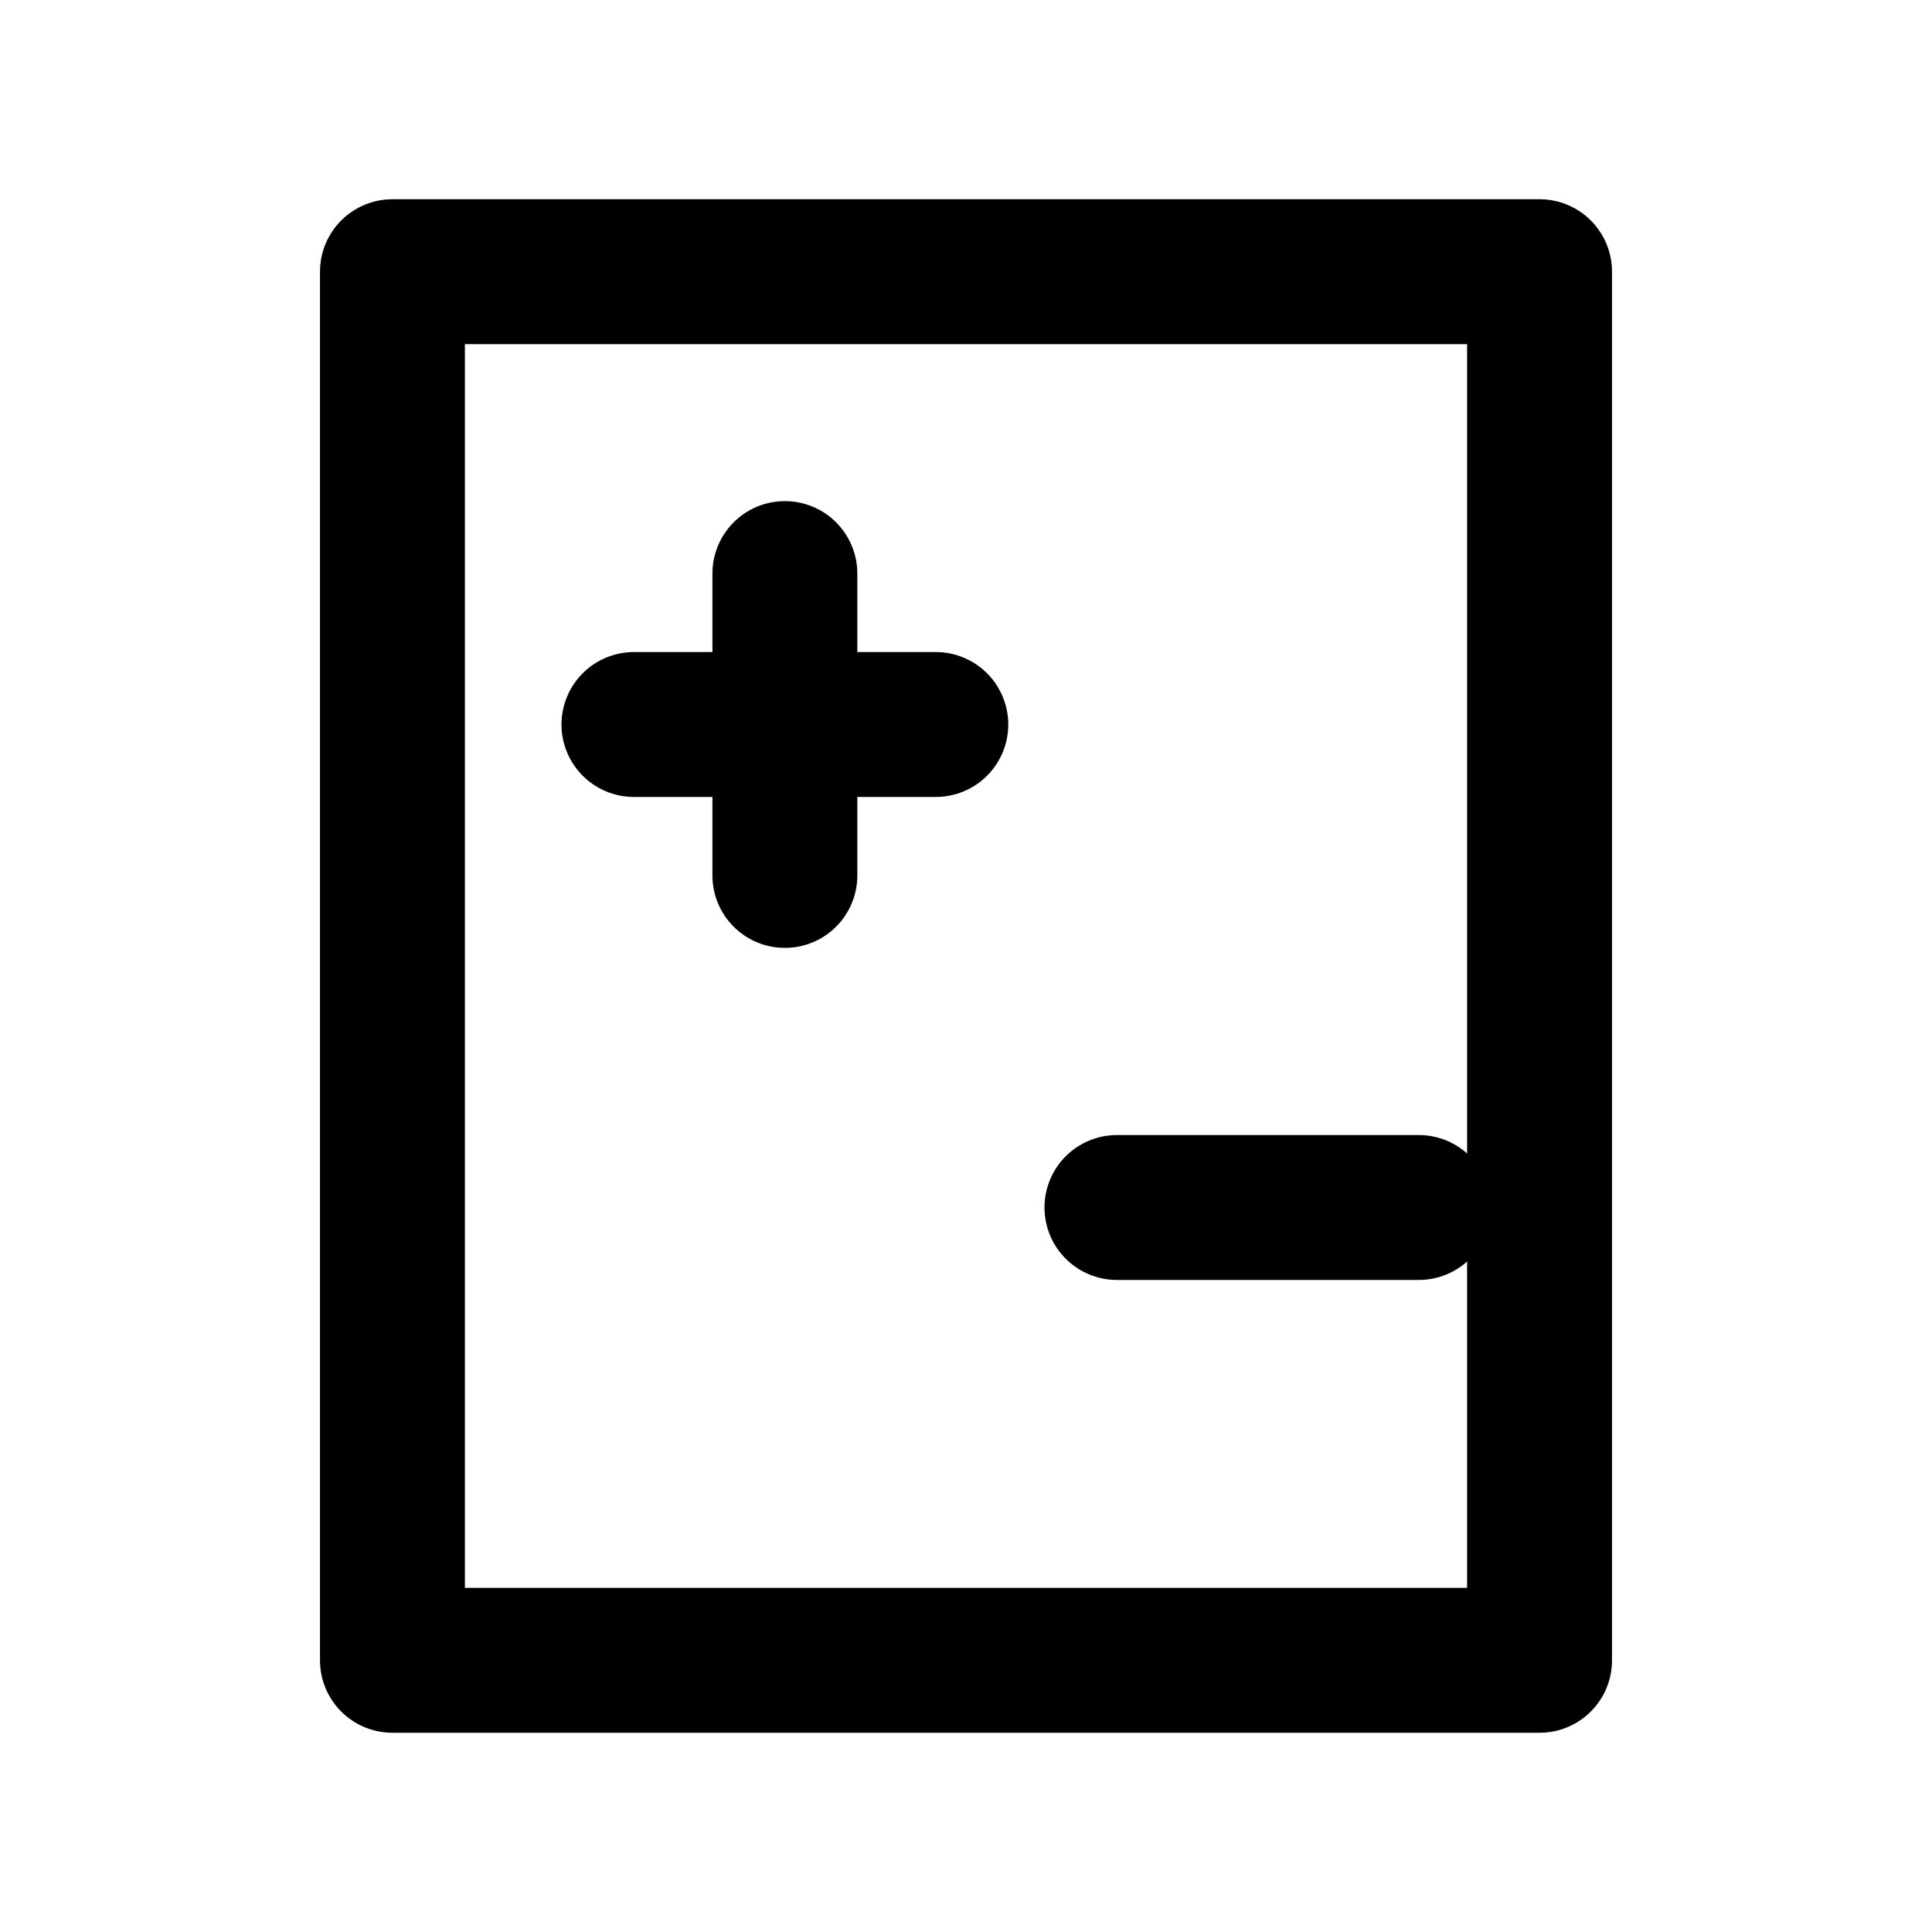
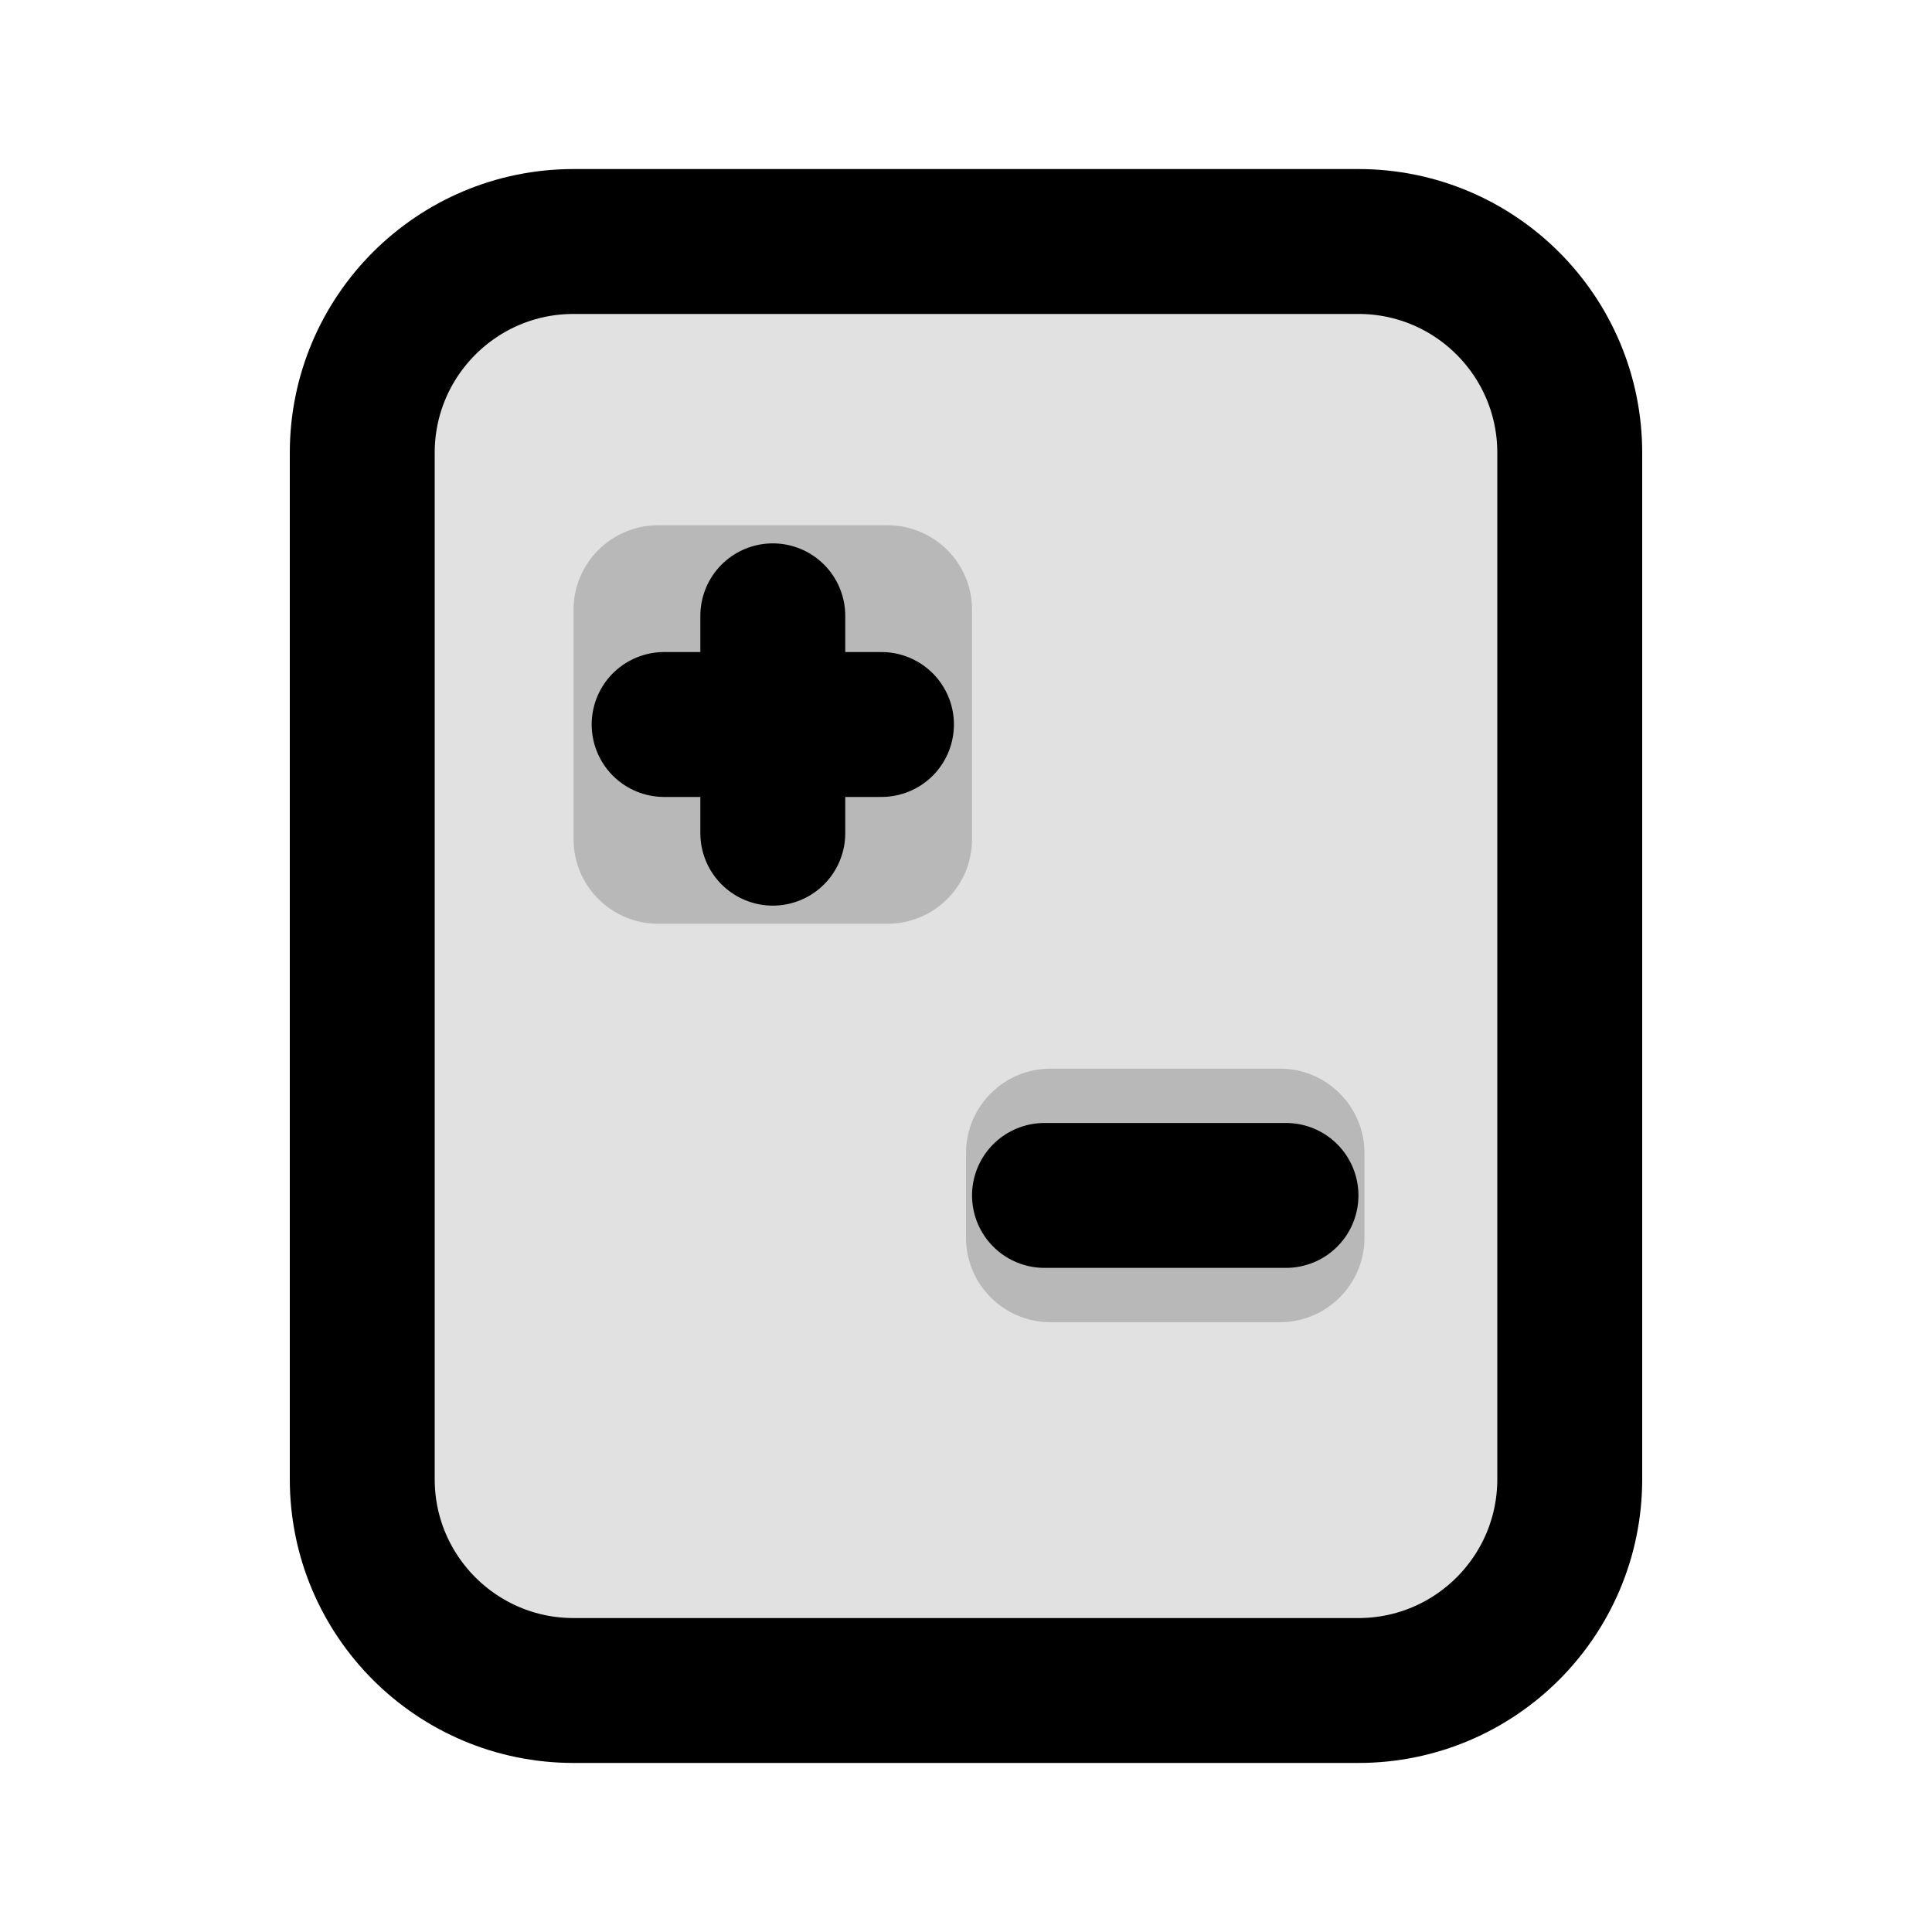
<svg xmlns="http://www.w3.org/2000/svg" viewBox="0 0 16 16" fill="none">
-   <path d="M3.25 2.25h9.5v11.5h-9.5z" stroke="currentColor" stroke-width="1.2" stroke-linejoin="round" />
-   <path d="M5.25 6h2.5M6.5 4.75v2.5M9.25 10h2.5" stroke="currentColor" stroke-width="1.2" stroke-linecap="round" />
+   <rect x="3" y="2" width="10" height="12" rx="1.75" fill="currentColor" opacity="0.12" />
+   <rect x="3" y="2" width="10" height="12" rx="1.75" stroke="currentColor" stroke-width="1.2" />
+   <rect x="4.75" y="4.35" width="3.3" height="3.3" rx="0.7" fill="currentColor" opacity="0.18" />
+   <path d="M6.4 5.1v1.8M5.5 6h1.8" stroke="currentColor" stroke-width="1.2" stroke-linecap="round" />
+   <rect x="8" y="8.85" width="3.3" height="2.1" rx="0.7" fill="currentColor" opacity="0.18" />
+   <path d="M8.65 9.9h2" stroke="currentColor" stroke-width="1.2" stroke-linecap="round" />
</svg>
